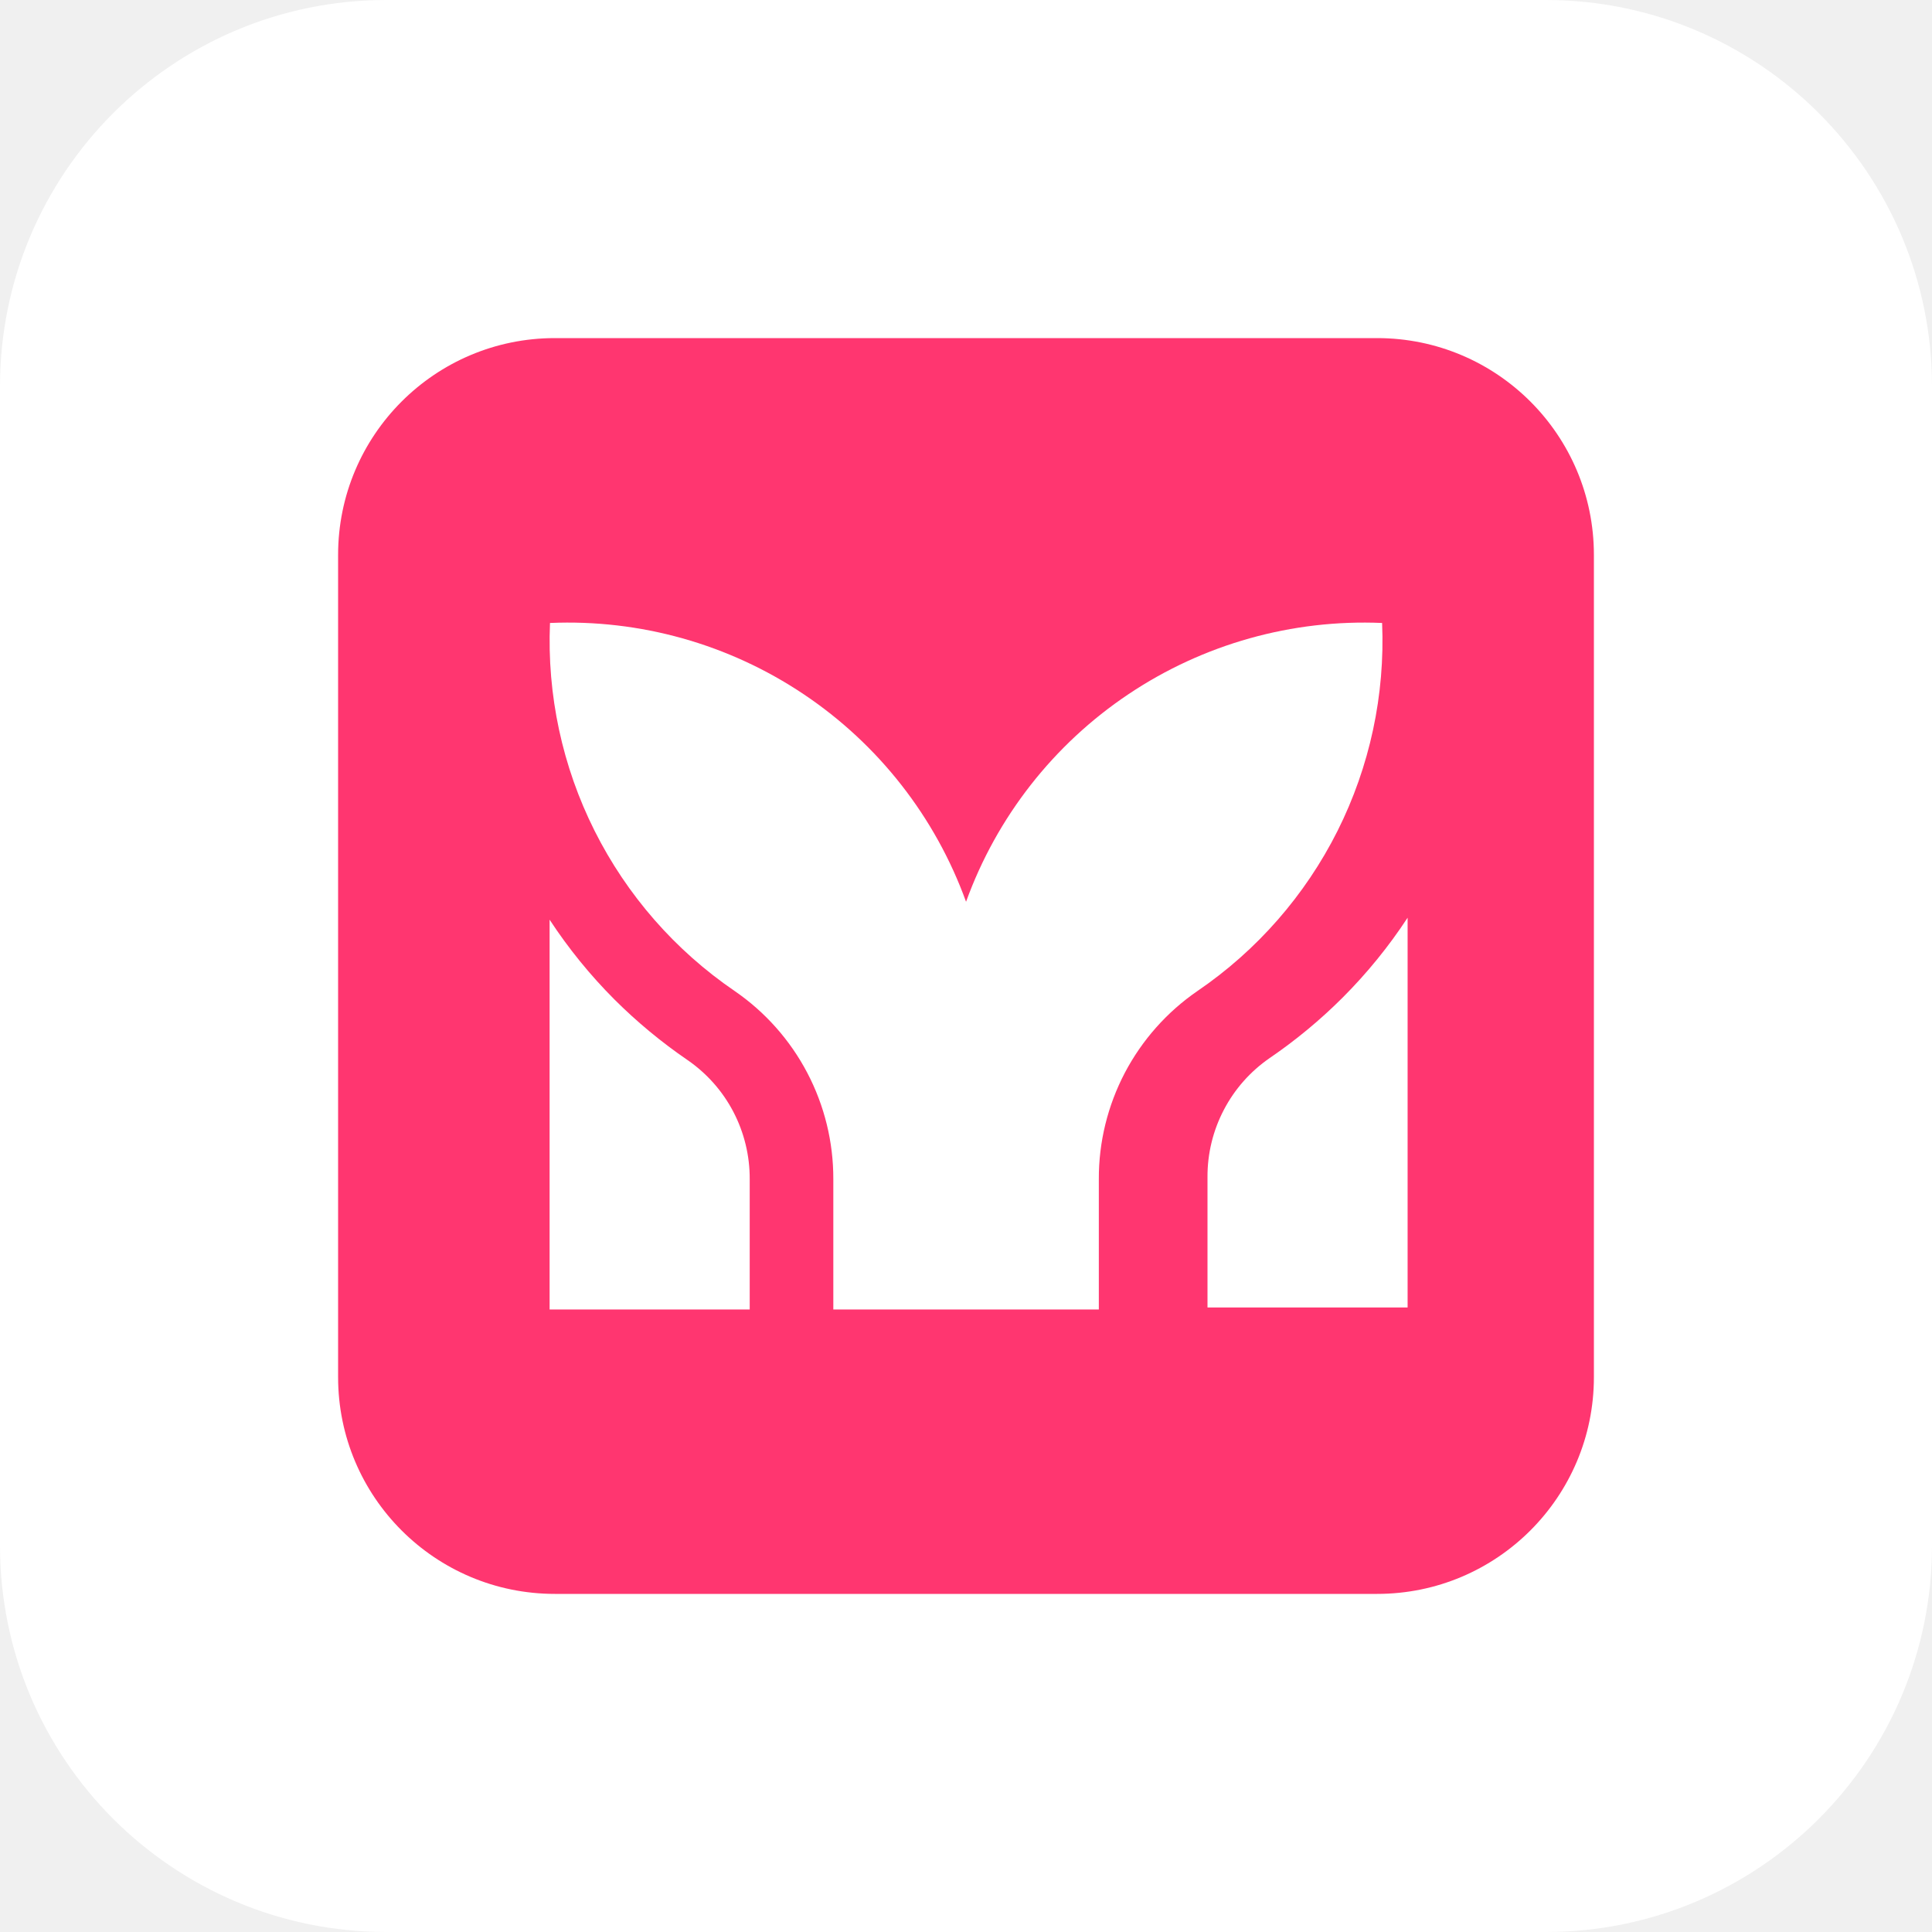
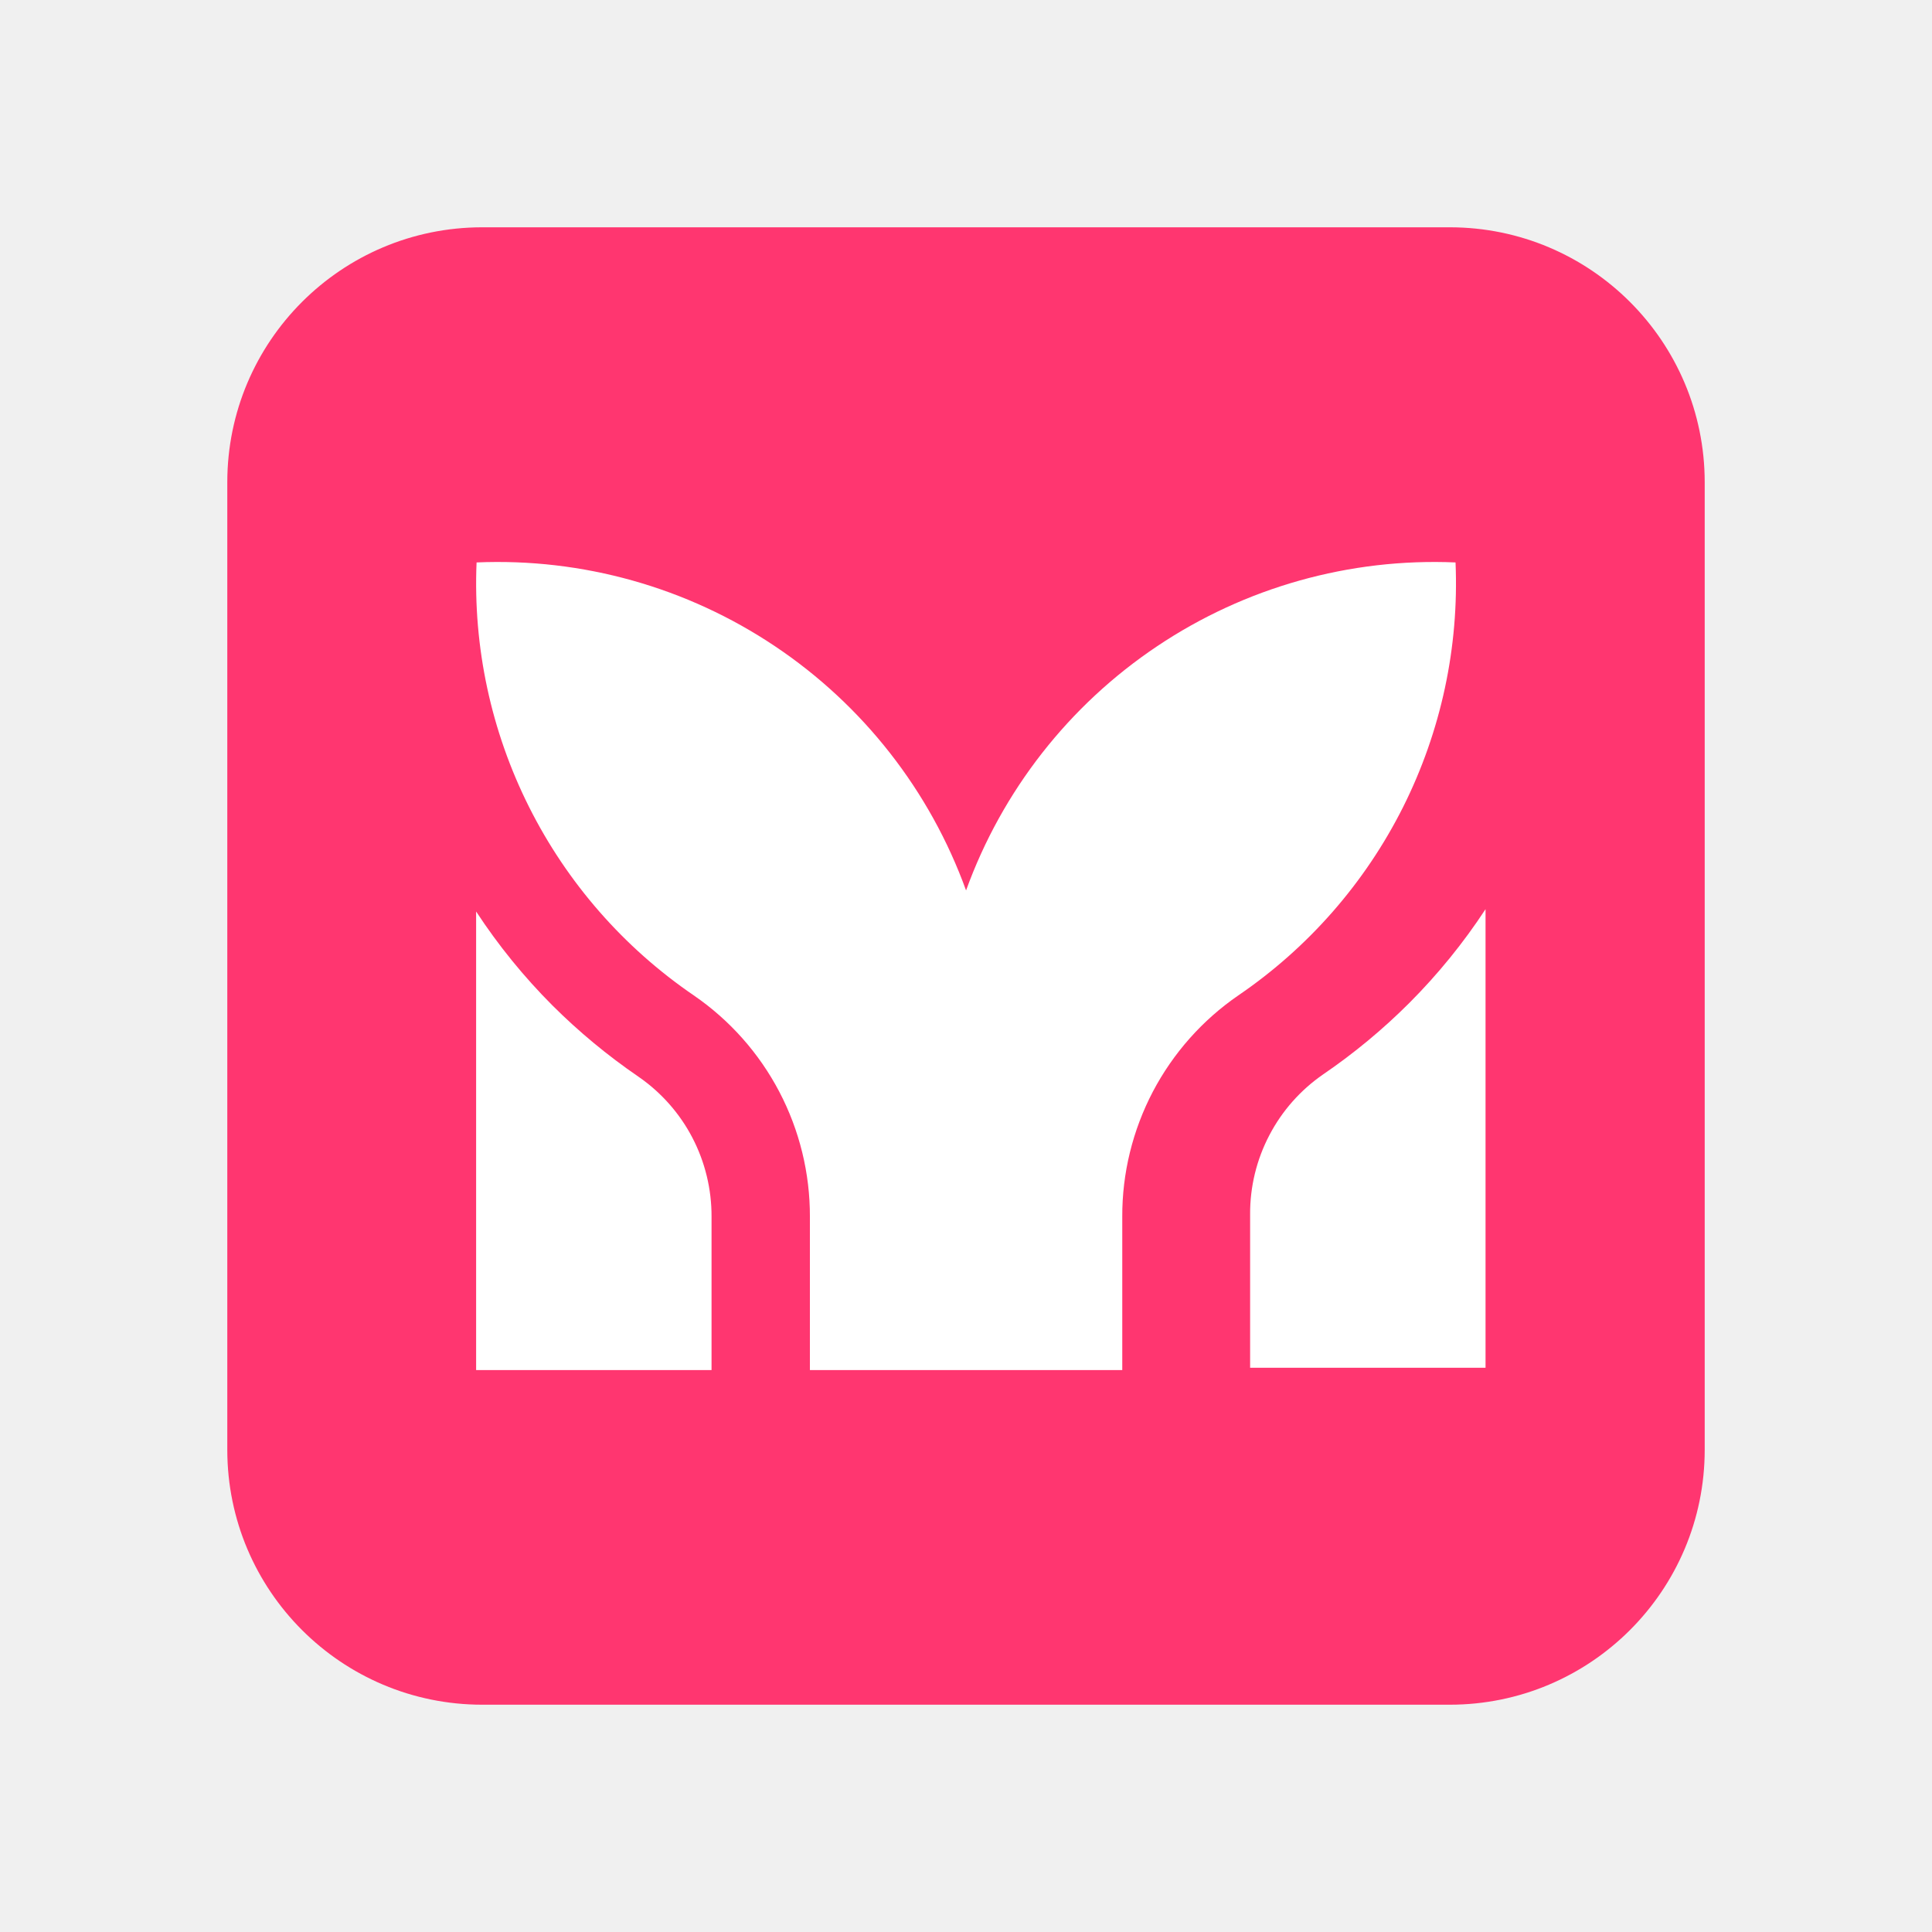
- <svg xmlns="http://www.w3.org/2000/svg" width="40" height="40" viewBox="0 0 40 40" fill="none">
-   <rect width="40" height="40" rx="8" fill="white" />
+ <svg xmlns="http://www.w3.org/2000/svg" width="20" height="20" viewBox="3 3 34 34" fill="none">
  <g clip-path="url(#clip0_6275_19561)">
    <path d="M28.512 7H11.488C9.009 7 7 9.009 7 11.488V28.512C7 30.991 9.009 33 11.488 33H28.512C30.991 33 33 30.991 33 28.512V11.488C33 9.009 30.991 7 28.512 7Z" fill="#FF3670" />
    <path d="M28.615 12.898C26.752 12.818 24.912 13.335 23.363 14.373C21.813 15.411 20.636 16.916 20.001 18.67C19.366 16.916 18.189 15.411 16.639 14.373C15.09 13.335 13.25 12.818 11.387 12.898C11.324 14.388 11.642 15.869 12.311 17.202C12.98 18.535 13.977 19.676 15.209 20.517C15.841 20.951 16.358 21.533 16.714 22.212C17.07 22.891 17.255 23.646 17.253 24.413V27.111H22.75V24.413C22.747 23.646 22.933 22.891 23.288 22.212C23.645 21.533 24.161 20.951 24.793 20.517C26.025 19.677 27.023 18.536 27.692 17.203C28.36 15.87 28.678 14.388 28.615 12.898Z" fill="white" />
    <path d="M15.522 24.413C15.524 23.928 15.408 23.45 15.184 23.02C14.96 22.59 14.633 22.222 14.234 21.947C13.692 21.576 13.185 21.156 12.72 20.692C12.218 20.189 11.769 19.636 11.379 19.041V27.111H15.522V24.413Z" fill="white" />
    <path d="M25 24.372C24.997 23.887 25.113 23.409 25.338 22.979C25.562 22.549 25.888 22.181 26.287 21.906C26.83 21.535 27.337 21.115 27.801 20.651C28.303 20.148 28.753 19.595 29.143 19V27.07H25V24.372Z" fill="white" />
  </g>
  <defs>
    <clipPath id="clip0_6275_19561">
      <rect width="26" height="26" fill="white" transform="translate(7 7)" />
    </clipPath>
  </defs>
</svg>
